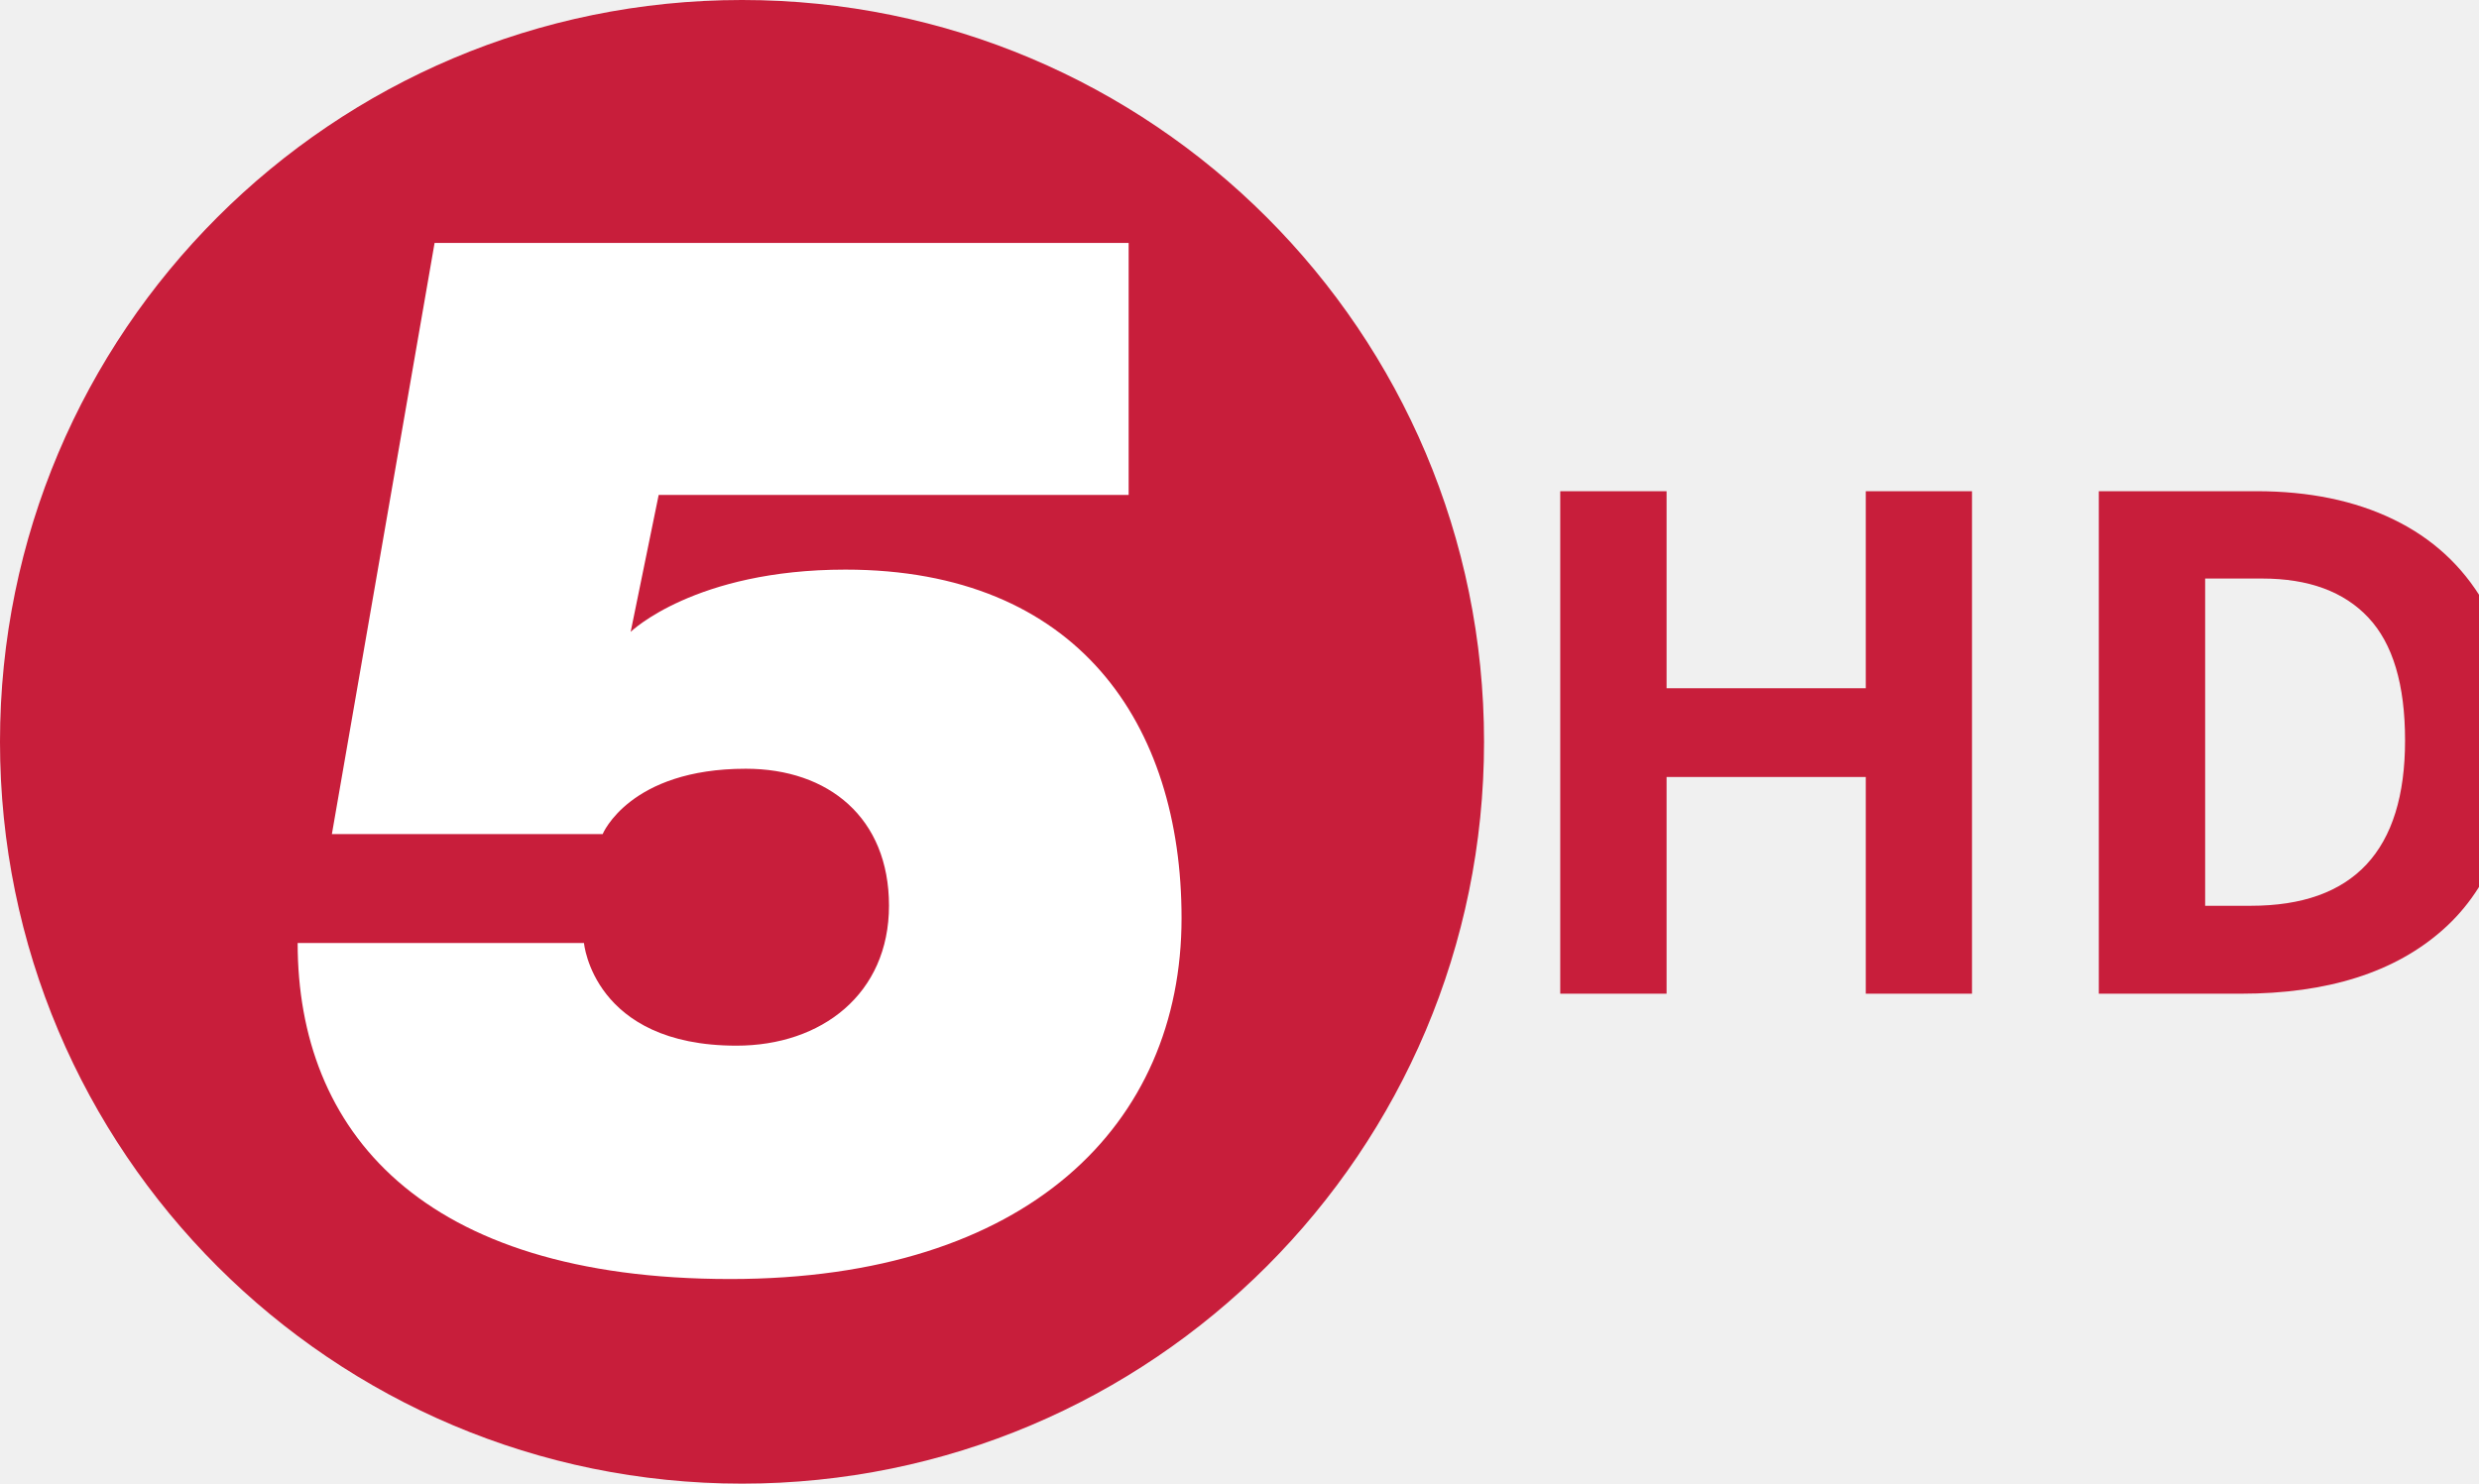
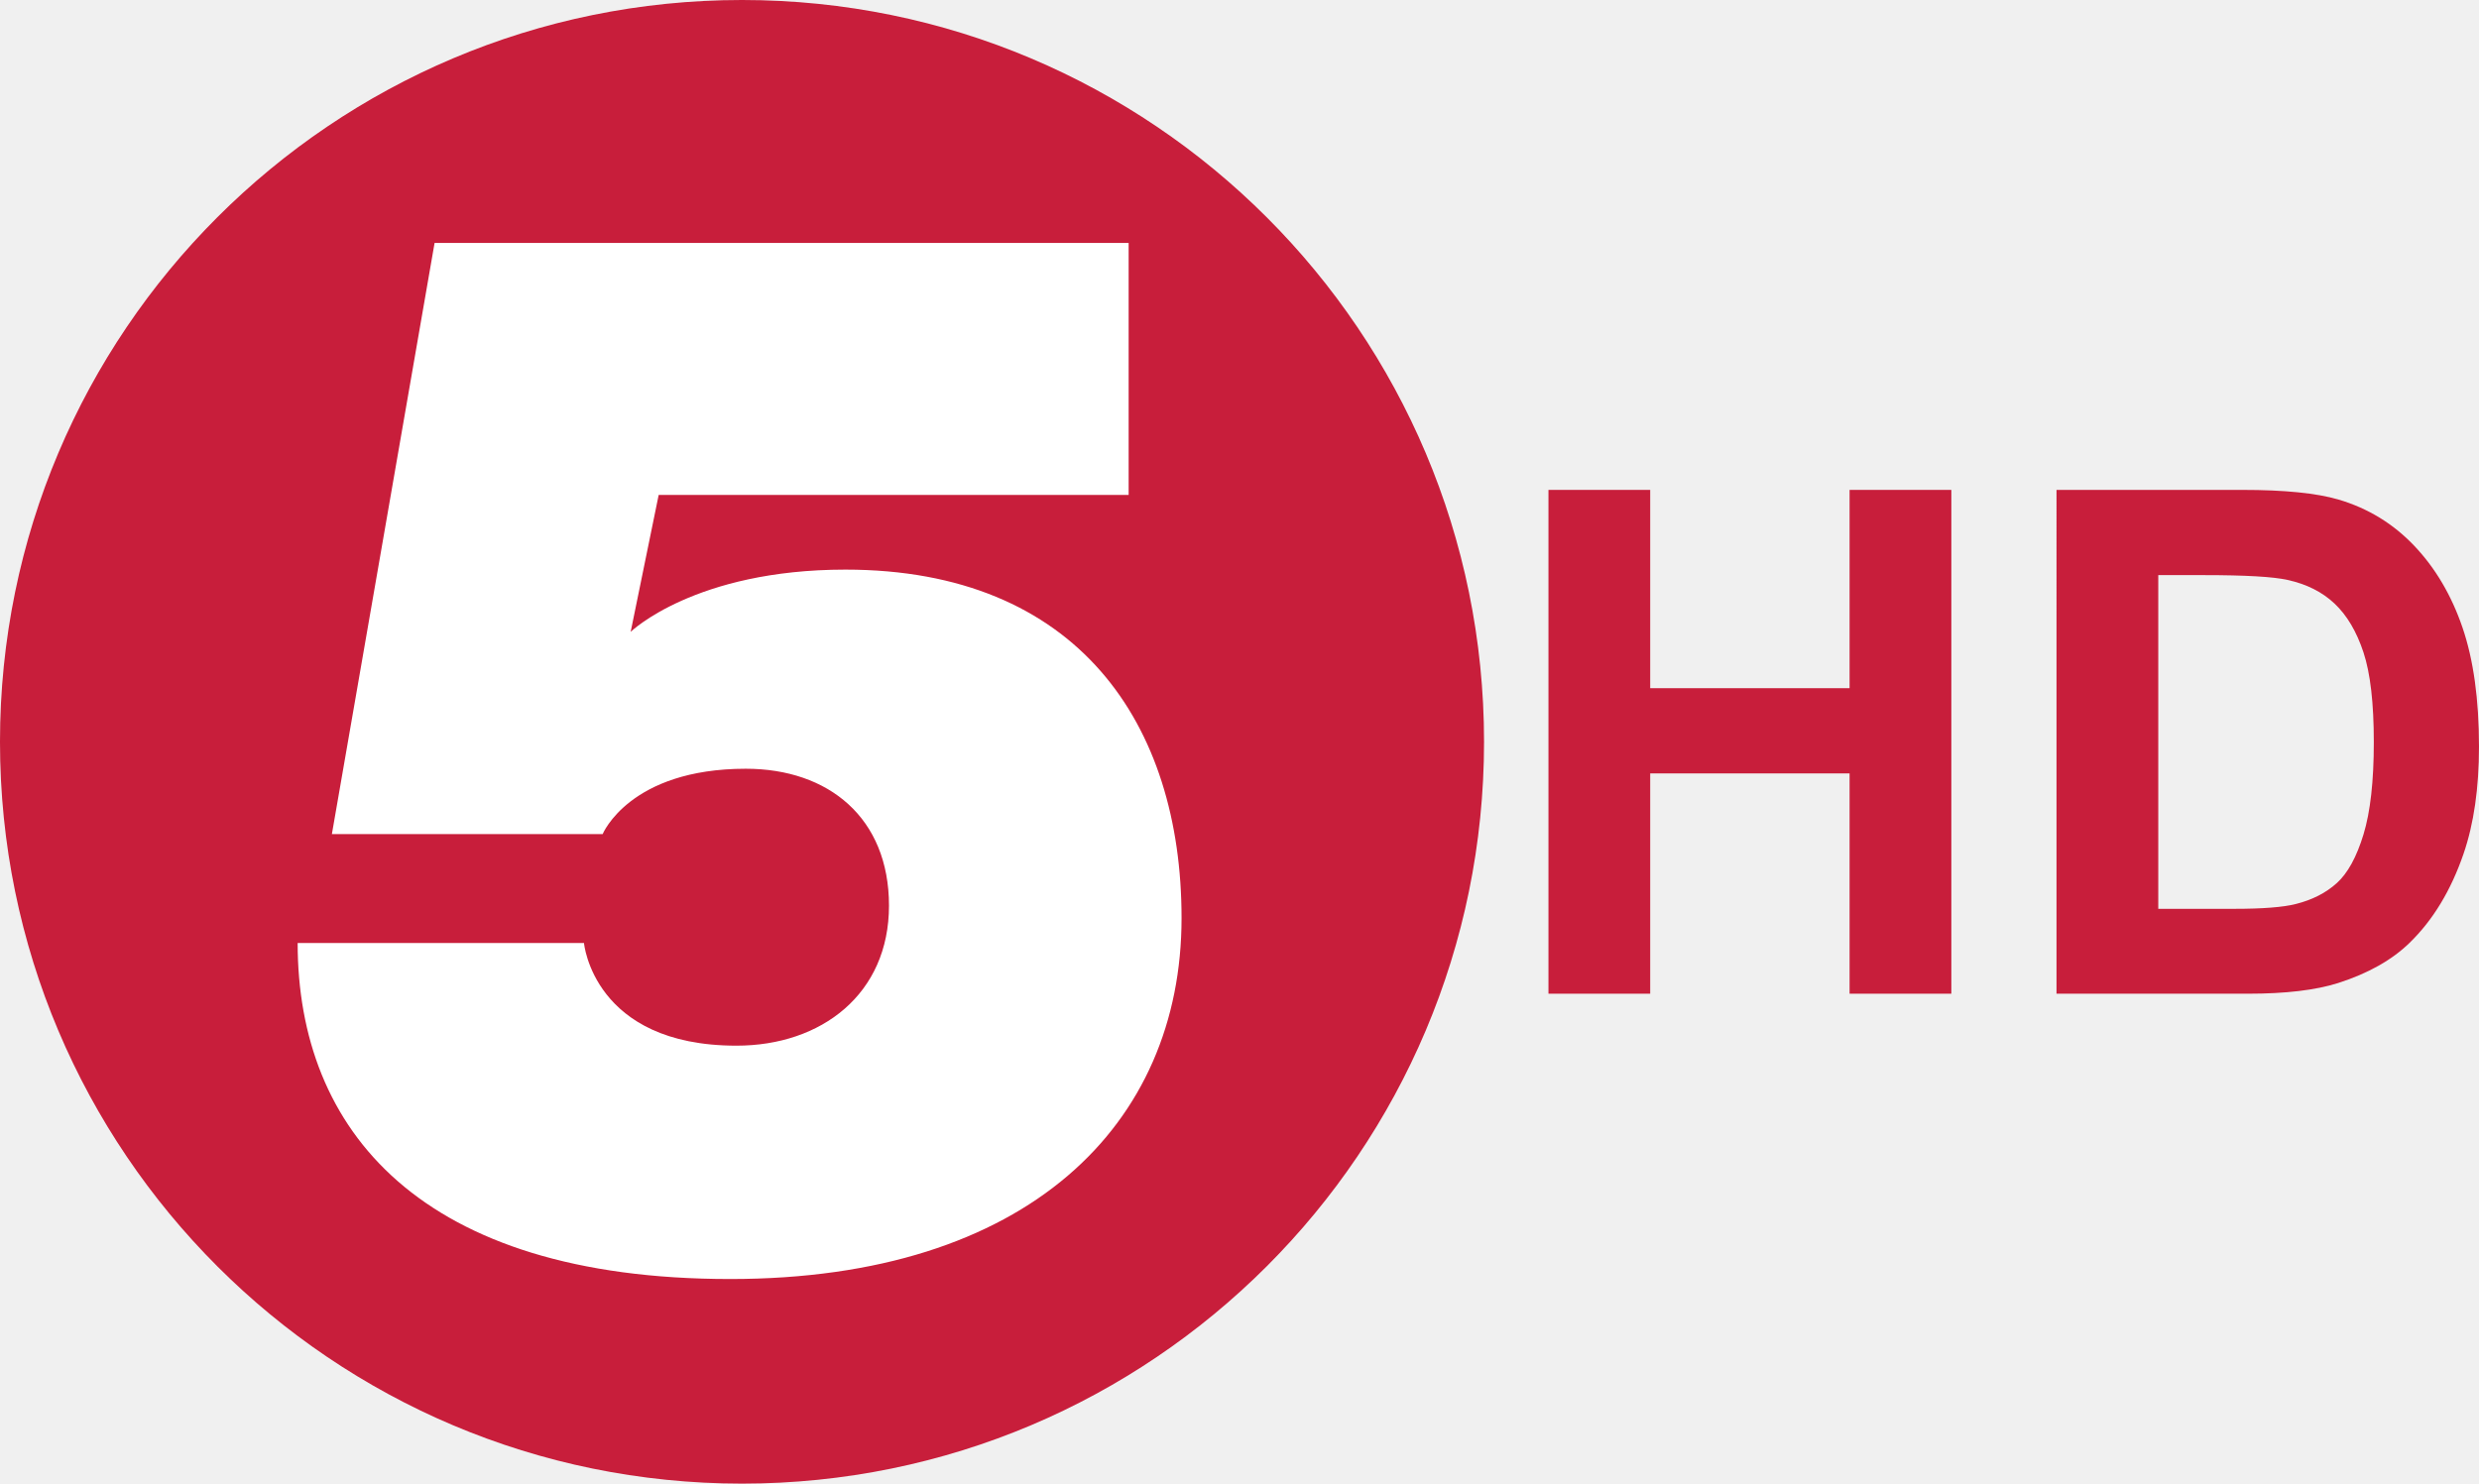
<svg xmlns="http://www.w3.org/2000/svg" xmlns:xlink="http://www.w3.org/1999/xlink" width="330.745" height="198" id="svg2" version="1.1">
  <defs id="defs4">
    <linearGradient id="linearGradient2933">
      <stop style="stop-color: rgb(204, 29, 60); stop-opacity: 1;" offset="0" id="stop2935" />
      <stop id="stop2957" offset="0.1" style="stop-color: rgb(205, 30, 59); stop-opacity: 1;" />
      <stop id="stop2955" offset="0.2" style="stop-color: rgb(200, 30, 59); stop-opacity: 1;" />
      <stop id="stop2953" offset="0.3" style="stop-color: rgb(198, 29, 58); stop-opacity: 1;" />
      <stop id="stop2951" offset="0.397" style="stop-color: rgb(196, 29, 56); stop-opacity: 1;" />
      <stop id="stop2949" offset="0.5" style="stop-color: rgb(192, 29, 56); stop-opacity: 1;" />
      <stop id="stop2947" offset="0.6" style="stop-color: rgb(185, 27, 55); stop-opacity: 1;" />
      <stop id="stop2945" offset="0.7" style="stop-color: rgb(178, 23, 54); stop-opacity: 1;" />
      <stop id="stop2943" offset="0.8" style="stop-color: rgb(165, 23, 49); stop-opacity: 1;" />
      <stop id="stop2941" offset="0.9" style="stop-color: rgb(147, 17, 41); stop-opacity: 1;" />
      <stop style="stop-color: rgb(127, 1, 32); stop-opacity: 1;" offset="1" id="stop2937" />
    </linearGradient>
    <radialGradient xlink:href="#linearGradient2933" id="radialGradient2939" cx="398.77" cy="184.703" fx="398.77" fy="184.703" r="34" gradientUnits="userSpaceOnUse" gradientTransform="matrix(-1,-1.06286e-5,-3.26933e-7,-1,802,364.729)" />
    <radialGradient xlink:href="#linearGradient2933" id="radialGradient2970" gradientUnits="userSpaceOnUse" gradientTransform="matrix(-1,-1.06286e-5,-3.26933e-7,-1,802,364.729)" cx="398.77" cy="184.703" fx="398.77" fy="184.703" r="34" />
  </defs>
  <g id="layer1" transform="translate(-1516.003,-599.3638)">
    <path transform="matrix(2.911764,0,0,2.911764,447.3854,167.3682)" d="m 435,182.362 c 0,18.778 -15.222,34 -34,34 -18.778,0 -34,-15.222 -34,-34 0,-18.778 15.222,-34 34,-34 18.778,0 34,15.222 34,34 z" id="path2924" style="fill:#c81e3b;fill-opacity:1;fill-rule:nonzero;stroke:none" />
    <path id="path2922" d="m 1666.585,665.417 0,-33.635 -92.599,0 -13.703,78.896 36.126,0 c 0,0 3.578,-8.72 19.101,-8.72 11.039,0 19.101,6.553 19.101,18.271 0,11.798 -9.014,18.686 -20.347,18.686 -19.125,0 -20.347,-13.703 -20.347,-13.703 l -38.202,0 c 0,24.975 16.369,44.846 57.719,44.846 39.725,0 60.21,-20.644 60.21,-48.168 0,-25.91 -13.844,-46.507 -44.846,-46.507 -20.108,0 -28.652,8.305 -28.652,8.305 l 3.737,-18.271 62.702,0 z" style="fill:#ffffff;stroke:none" />
-     <text xml:space="preserve" style="font-size:93.929px;font-style:normal;font-weight:bold;line-height:125%;letter-spacing:0px;word-spacing:0px;fill:#c81e3b;fill-opacity:1;stroke:none;font-family:Sans;-inkscape-font-specification:Sans Bold" x="1715.715" y="731.98" id="text3003">
-       <tspan id="tspan3005" x="1715.715" y="731.98">HD</tspan>
-     </text>
+     <g style="font-size:93.929px;font-style:normal;font-weight:bold;line-height:125%;letter-spacing:0px;word-spacing:0px;fill:#c81e3b;fill-opacity:1;stroke:none;font-family:Sans;-inkscape-font-specification:Sans Bold" id="text3003">
+       <path d="m 1722.595,731.98 0,-67.236 13.576,0 0,26.463 26.601,0 0,-26.463 13.576,0 0,67.236 -13.576,0 0,-29.399 -26.601,0 0,29.399 z" style="" id="path3006" />
+       <path d="m 1790.381,664.744 24.812,0 c 5.595,7e-5 9.861,0.428 12.796,1.284 3.944,1.162 7.323,3.226 10.136,6.192 2.813,2.966 4.953,6.597 6.421,10.893 1.468,4.296 2.201,9.593 2.201,15.892 -10e-5,5.534 -0.688,10.304 -2.064,14.31 -1.682,4.892 -4.082,8.852 -7.201,11.879 -2.354,2.293 -5.534,4.082 -9.54,5.366 -2.997,0.948 -7.002,1.422 -12.016,1.422 l -25.546,0 z m 13.576,11.374 0,44.534 10.136,0 c 3.791,1e-5 6.528,-0.214 8.21,-0.642 2.201,-0.55 4.028,-1.483 5.481,-2.798 1.452,-1.315 2.637,-3.478 3.554,-6.49 0.917,-3.012 1.376,-7.117 1.376,-12.314 -10e-5,-5.198 -0.459,-9.188 -1.376,-11.97 -0.917,-2.782 -2.201,-4.953 -3.853,-6.513 -1.651,-1.559 -3.746,-2.614 -6.283,-3.165 -1.896,-0.428 -5.611,-0.642 -11.145,-0.642 z" style="" id="path3008" />
+     </g>
  </g>
</svg>
